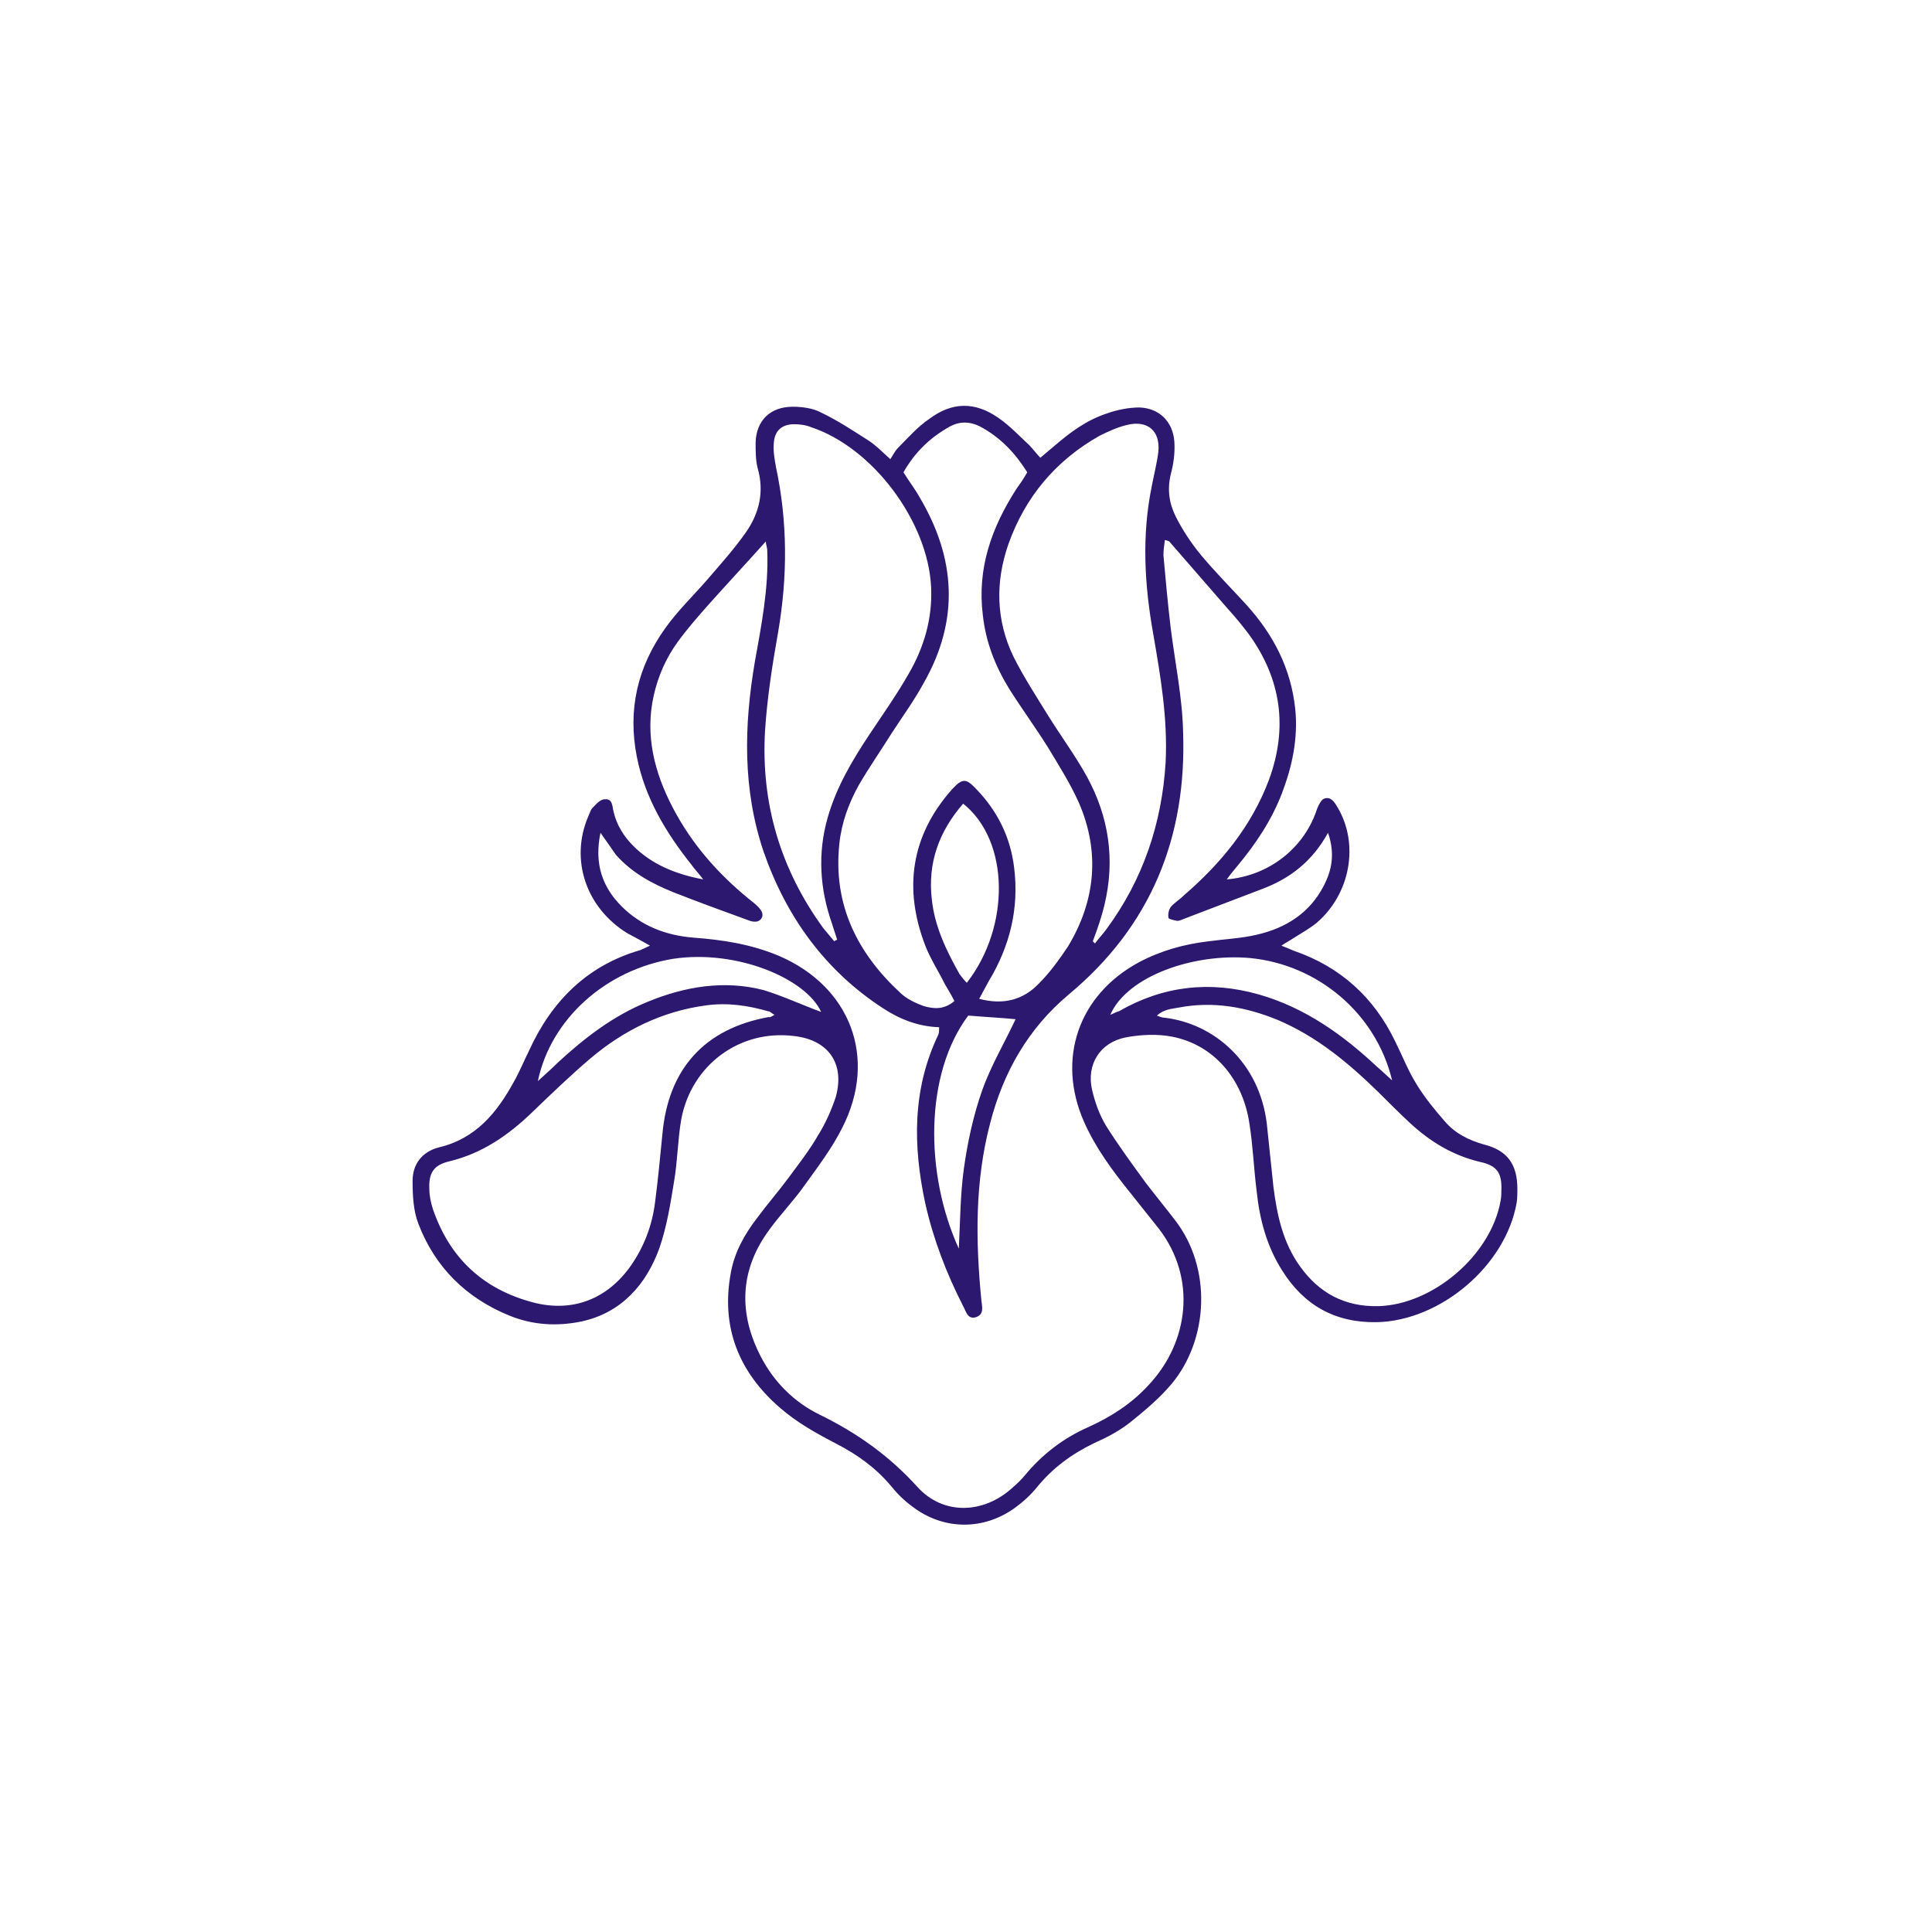
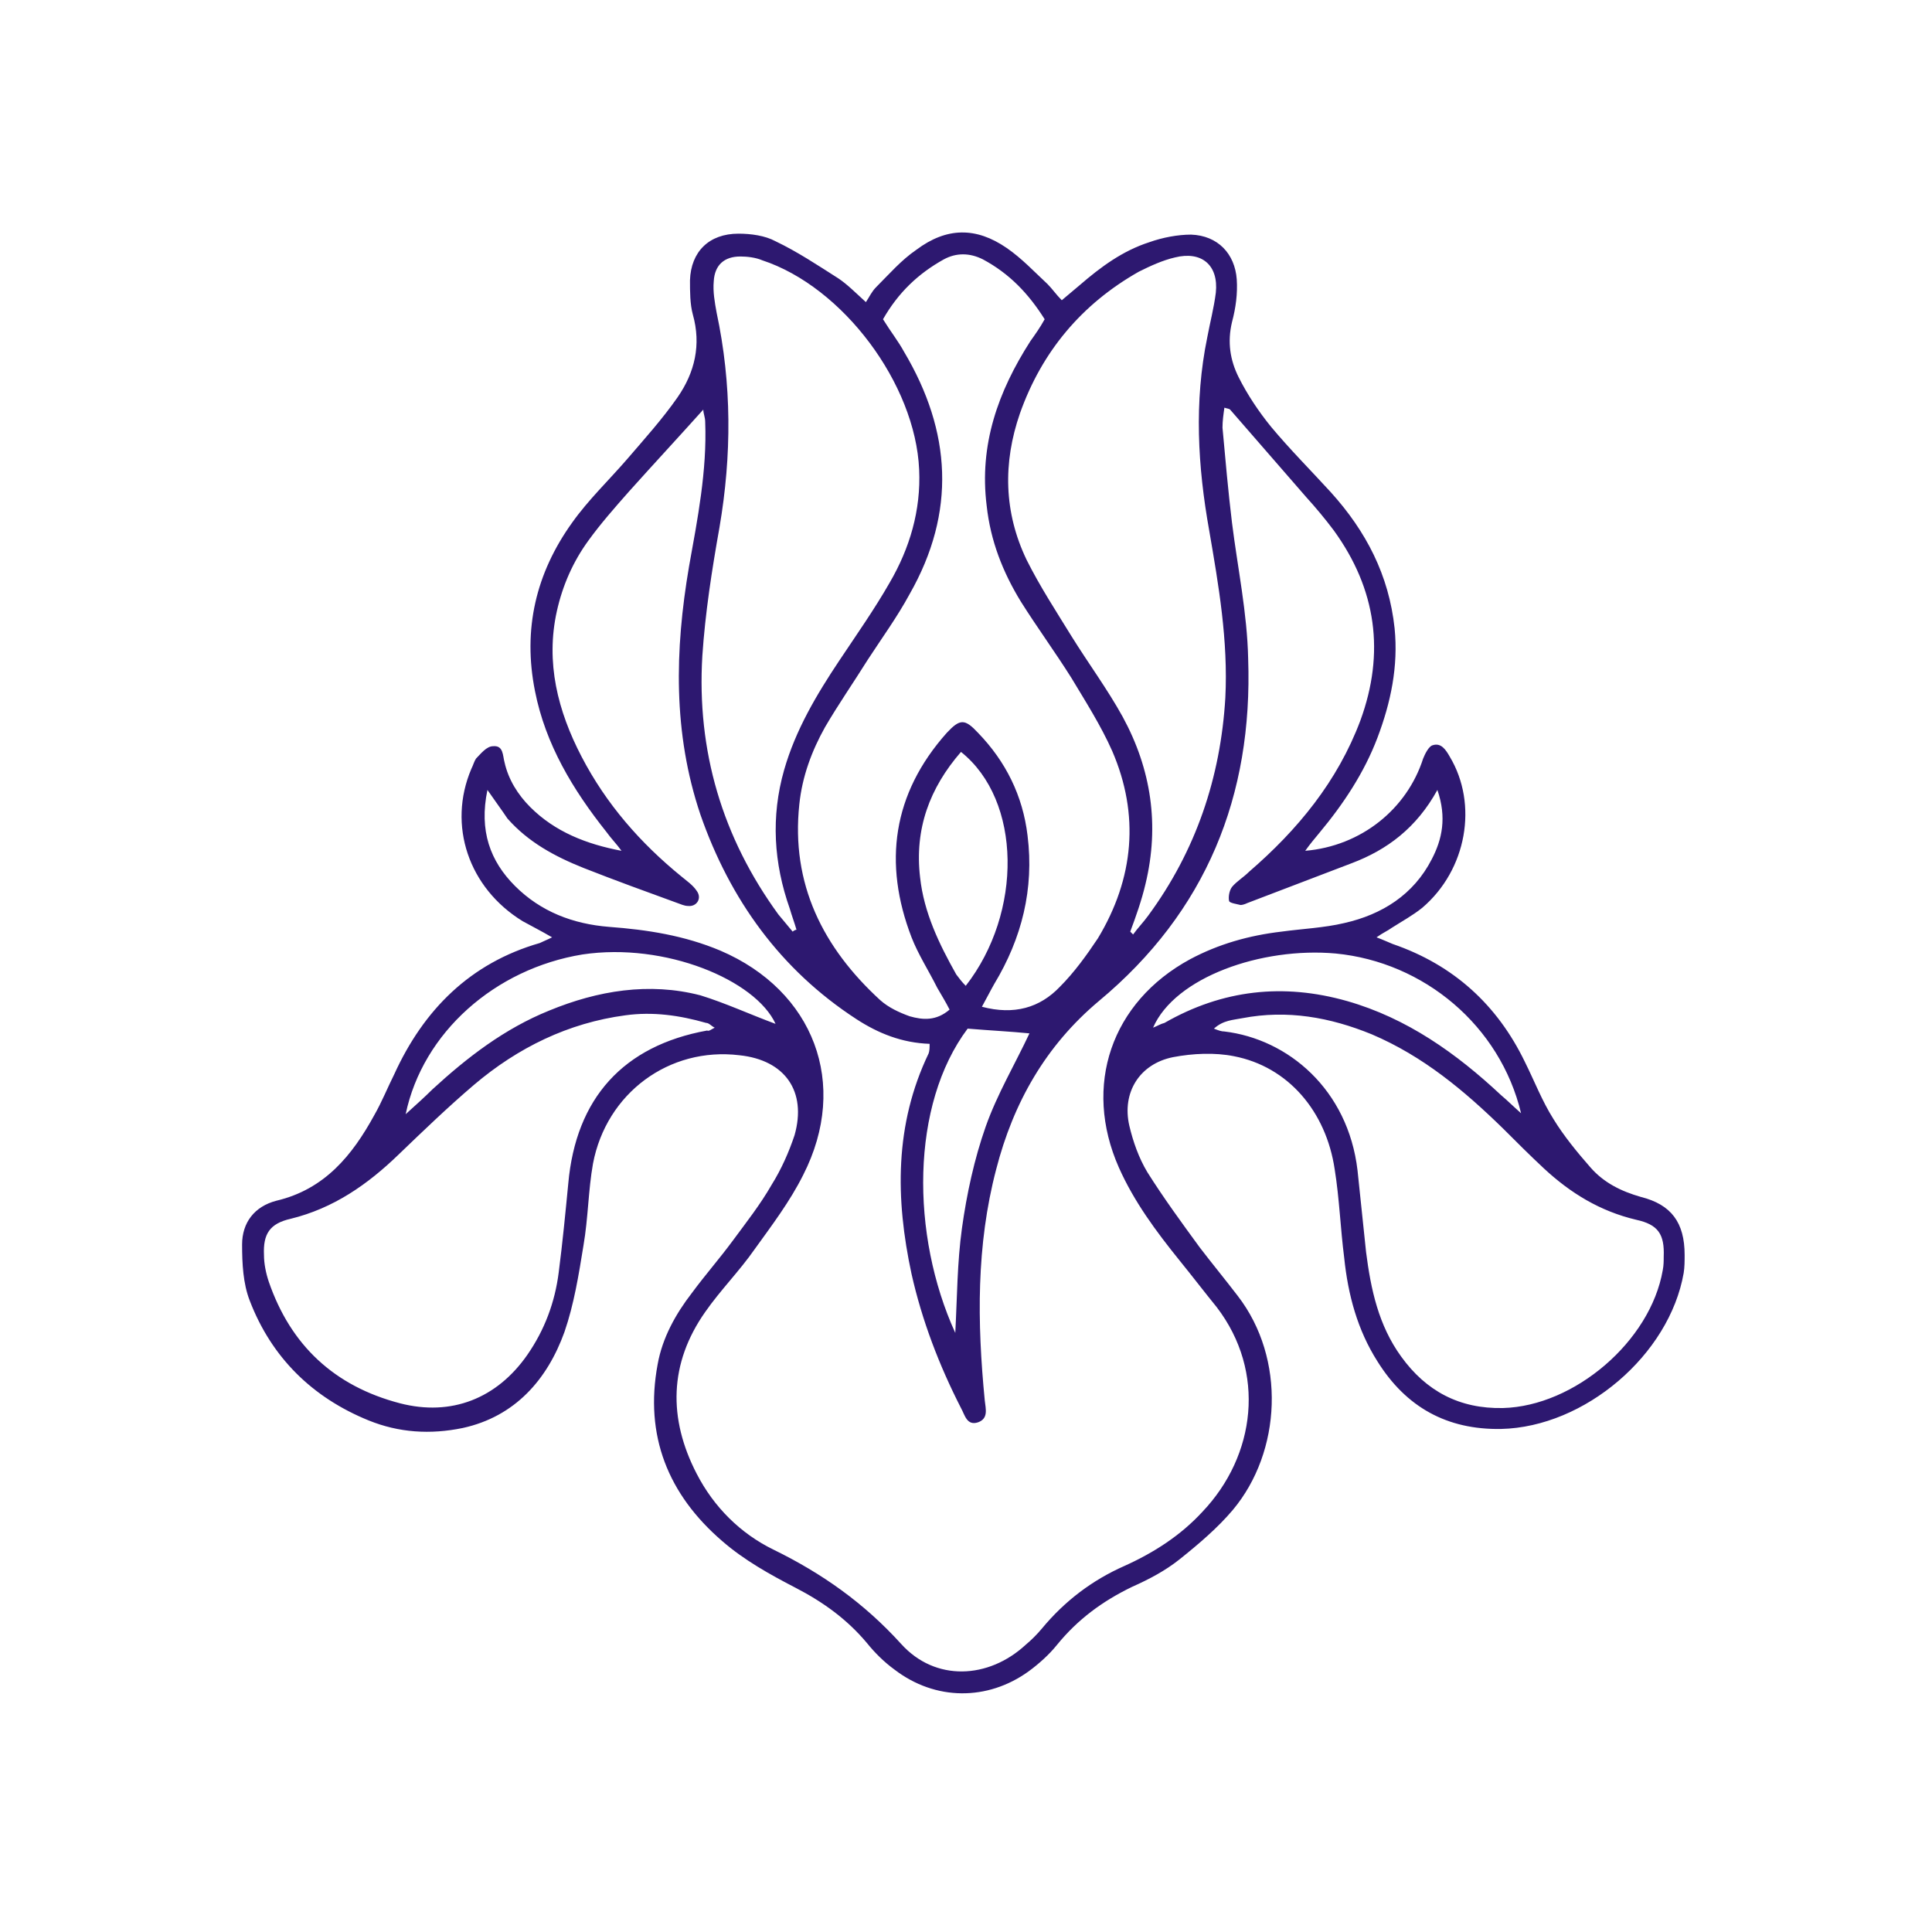
<svg xmlns="http://www.w3.org/2000/svg" viewBox="0 0 512 512">
-   <g transform="translate(93.9 91) scale(1.93)">
+   <g transform="translate(44 40) scale(2.52)">
    <g transform="translate(-214.9 -301.2)">
      <path fill="#2D1870" d="M255.5,383.9c-1.2-0.7-2.2-1.2-3.1-1.7c-5.7-3.5-7.9-10.1-5.4-16c0.2-0.4,0.3-0.8,0.5-1.1  c0.5-0.5,1.1-1.3,1.8-1.3c1.1-0.1,1,1,1.2,1.7c0.4,1.8,1.4,3.4,2.7,4.7c2.6,2.6,5.9,3.9,9.6,4.6c-0.5-0.7-1.1-1.3-1.6-2  c-3.5-4.4-6.4-9.2-7.5-14.8c-1.3-6.5,0.1-12.4,3.9-17.7c1.7-2.4,3.9-4.5,5.8-6.7c1.8-2.1,3.7-4.2,5.3-6.5c1.8-2.6,2.5-5.5,1.6-8.7  c-0.3-1.1-0.3-2.4-0.3-3.6c0.1-3,2-4.9,5.1-4.9c1.3,0,2.8,0.2,3.9,0.8c2.3,1.1,4.4,2.5,6.6,3.9c0.9,0.6,1.7,1.4,2.9,2.5  c0.4-0.6,0.6-1.1,1.1-1.6c1.4-1.4,2.6-2.8,4.2-3.9c3.2-2.4,6.3-2.4,9.5-0.2c1.6,1.1,2.9,2.5,4.3,3.8c0.5,0.5,0.9,1.1,1.5,1.7  c0.7-0.6,1.3-1.1,1.9-1.6c2.2-1.9,4.5-3.6,7.3-4.5c1.4-0.5,3-0.8,4.4-0.8c2.8,0.1,4.6,2,4.8,4.7c0.1,1.5-0.1,3-0.5,4.5  c-0.5,2.1-0.2,4,0.7,5.8c0.9,1.8,2.1,3.6,3.4,5.2c2,2.4,4.2,4.6,6.3,6.9c3.7,4.1,6.1,8.7,6.7,14.3c0.4,4-0.4,7.8-1.8,11.5  c-1.4,3.7-3.6,7-6.1,10c-0.5,0.6-1,1.2-1.5,1.9c5.9-0.5,10.7-4.4,12.4-9.7c0.2-0.5,0.6-1.3,1-1.4c0.9-0.3,1.4,0.5,1.8,1.2  c3,5,1.8,11.9-2.9,15.9c-1,0.8-2.1,1.4-3.2,2.1c-0.4,0.3-0.9,0.5-1.6,1c0.8,0.3,1.2,0.5,1.7,0.7c6.4,2.2,11,6.4,13.9,12.4  c1,2,1.8,4.1,3,6c1.1,1.8,2.5,3.5,3.9,5.1c1.4,1.6,3.2,2.5,5.3,3.1c3.2,0.8,4.6,2.7,4.6,6.1c0,0.6,0,1.3-0.1,1.9  c-1.5,8.6-10.4,16.2-19.2,16.4c-5.7,0.1-10-2.3-13-7.1c-2.1-3.3-3.1-7-3.5-10.9c-0.4-3.1-0.5-6.2-1-9.3c-0.9-6.1-4.9-10.8-10.6-11.9  c-2-0.4-4.3-0.3-6.4,0.1c-3.5,0.7-5.4,3.7-4.6,7.2c0.4,1.7,1,3.4,1.9,4.9c1.7,2.7,3.6,5.3,5.5,7.9c1.3,1.7,2.7,3.4,4,5.1  c5.1,6.6,4.6,16.4-0.5,22.5c-1.6,1.9-3.6,3.6-5.6,5.2c-1.5,1.2-3.2,2.1-5,2.9c-3.1,1.5-5.7,3.4-7.9,6.1c-0.8,1-1.9,2-3,2.8  c-4.3,3.1-9.8,3.1-14.1-0.2c-1.1-0.8-2.1-1.8-2.9-2.8c-2.1-2.5-4.6-4.3-7.5-5.8c-2.7-1.4-5.4-2.9-7.7-4.9  c-5.7-4.9-8.2-11.1-6.8-18.6c0.5-2.8,1.9-5.3,3.6-7.5c1.4-1.9,2.9-3.6,4.3-5.5c1.4-1.9,2.9-3.8,4.1-5.9c1-1.6,1.8-3.4,2.4-5.2  c1.3-4.6-1-7.9-5.8-8.4c-7.4-0.9-14,4-15.4,11.4c-0.5,2.8-0.5,5.7-1,8.6c-0.5,3.1-1,6.2-2,9.1c-1.8,5-5.2,8.9-10.7,10.1  c-3.4,0.7-6.7,0.5-9.9-0.8c-5.9-2.4-10.2-6.6-12.5-12.6c-0.7-1.8-0.8-3.9-0.8-5.9c0-2.3,1.3-4,3.6-4.6c5.1-1.2,8-4.8,10.3-9  c0.8-1.4,1.4-2.9,2.1-4.3c3.1-6.8,8-11.7,15.3-13.8C254.6,384.3,254.9,384.2,255.5,383.9z M248.7,368.4c-0.9,4.3,0.3,7.5,2.9,10.1  c2.7,2.7,6.1,4,9.9,4.3c4,0.3,7.9,0.9,11.7,2.5c9.8,4.2,13.6,14,8.7,23.6c-1.4,2.8-3.3,5.3-5.1,7.8c-1.6,2.3-3.6,4.3-5.2,6.6  c-3.8,5.4-3.9,11.2-0.9,17c1.8,3.5,4.6,6.3,8.1,8c5.1,2.5,9.5,5.6,13.4,9.9c3.6,4,9.2,3.7,13.1,0.1c0.6-0.5,1.2-1.1,1.7-1.7  c2.4-2.9,5.3-5.1,8.7-6.6c3.1-1.4,5.9-3.2,8.2-5.7c5.6-5.9,6.7-14.7,1.5-21.5c-1.3-1.6-2.6-3.3-3.9-4.9c-2.5-3.1-4.8-6.2-6.4-9.8  c-3.8-8.6-0.8-17.4,7.5-21.9c3-1.6,6.2-2.5,9.6-2.9c2.2-0.3,4.5-0.4,6.6-0.9c4-0.9,7.3-3,9.2-6.7c1.1-2.1,1.6-4.4,0.6-7.3  c-2.2,4-5.3,6.3-9,7.7c-3.7,1.4-7.3,2.8-11,4.2c-0.2,0.1-0.5,0.2-0.7,0.2c-0.4-0.1-1.1-0.2-1.2-0.4c-0.1-0.4,0-1.1,0.3-1.5  c0.5-0.6,1.2-1,1.8-1.6c5.1-4.4,9.3-9.5,11.7-15.9c2.6-7.1,1.7-13.8-2.8-20c-0.9-1.2-1.9-2.4-2.9-3.5c-2.7-3.1-5.3-6.1-8-9.2  c-0.1-0.1-0.3-0.1-0.6-0.2c-0.1,0.7-0.2,1.4-0.2,2.1c0.3,3.3,0.6,6.7,1,10c0.6,4.8,1.6,9.5,1.7,14.3c0.5,14.4-4.4,26.6-15.7,36  c-5.6,4.7-9,10.7-10.8,17.7c-2.1,8-2,16.1-1.2,24.3c0.1,0.9,0.4,1.9-0.7,2.3c-1.2,0.4-1.4-0.8-1.8-1.5c-2.3-4.5-4.1-9.2-5.2-14.1  c-1.7-7.9-1.8-15.7,1.8-23.2c0.1-0.3,0.1-0.6,0.1-1c-2.9-0.1-5.4-1.1-7.7-2.6c-8-5.2-13.3-12.6-16.4-21.5  c-2.9-8.6-2.7-17.3-1.2-26.1c0.9-5,1.9-10.1,1.7-15.2c0-0.5-0.2-0.9-0.2-1.3c-2.6,2.9-5.2,5.7-7.8,8.6c-1.5,1.7-3,3.4-4.3,5.2  c-1.6,2.2-2.7,4.7-3.3,7.4c-1.2,5.4,0.1,10.5,2.6,15.3c2.6,5,6.2,9.1,10.5,12.6c0.6,0.5,1.2,0.9,1.6,1.5c0.6,0.8,0,1.7-0.9,1.6  c-0.4,0-0.8-0.2-1.1-0.3c-3.3-1.2-6.6-2.4-9.9-3.7c-3-1.2-5.8-2.7-8-5.2C250.2,370.5,249.6,369.7,248.7,368.4z M290.3,318.9  c0.8,1.3,1.6,2.3,2.2,3.4c5,8.4,5.5,16.9,0.6,25.5c-1.3,2.4-2.9,4.6-4.4,6.9c-1.5,2.4-3.1,4.7-4.5,7.1c-1.4,2.5-2.4,5.2-2.7,8.1  c-0.9,8.4,2.5,15.1,8.5,20.6c0.9,0.8,2,1.3,3.1,1.7c1.4,0.4,2.8,0.5,4.2-0.7c-0.4-0.8-0.9-1.6-1.3-2.3c-0.9-1.8-2-3.5-2.7-5.3  c-3-7.8-2-15.1,3.7-21.5c1.4-1.5,1.9-1.5,3.3,0c2.9,3,4.7,6.6,5.2,10.8c0.7,5.6-0.6,10.8-3.5,15.6c-0.4,0.7-0.8,1.5-1.3,2.4  c3.4,0.9,6.1,0.1,8.2-2.1c1.5-1.5,2.8-3.3,4-5.1c3.8-6.3,4.4-13,1.5-19.7c-1.2-2.7-2.8-5.2-4.3-7.7c-1.7-2.7-3.6-5.3-5.3-8  c-1.9-3.1-3.2-6.4-3.6-10.1c-0.8-6.4,1.2-12,4.6-17.3c0.5-0.7,1-1.4,1.5-2.3c-1.7-2.7-3.7-4.8-6.5-6.3c-1.4-0.7-2.8-0.7-4.1,0  C294,314.1,291.9,316.1,290.3,318.9z M280.8,383.3c0.1-0.1,0.3-0.2,0.4-0.2c-0.2-0.7-0.5-1.5-0.7-2.2c-1.7-4.8-2-9.7-0.6-14.6  c1.2-4.2,3.4-7.9,5.8-11.5c1.8-2.7,3.7-5.4,5.3-8.2c2.1-3.6,3.3-7.6,3.1-11.9c-0.4-9-8-19.2-16.5-22c-0.7-0.3-1.6-0.4-2.3-0.4  c-1.7,0-2.7,0.9-2.8,2.6c-0.1,1.1,0.1,2.2,0.3,3.3c1.6,7.5,1.6,15,0.3,22.6c-0.8,4.5-1.5,9-1.8,13.5c-0.6,10,2.1,19.1,8,27.2  C279.8,382.1,280.3,382.7,280.8,383.3z M316.3,383.3c0.1,0.1,0.2,0.2,0.3,0.3c0.5-0.7,1.1-1.3,1.6-2c5-6.8,7.6-14.5,8.1-22.9  c0.3-6-0.7-11.8-1.7-17.6c-1.2-6.7-1.6-13.5-0.2-20.3c0.3-1.6,0.7-3.1,0.9-4.7c0.3-2.9-1.5-4.4-4.3-3.7c-1.3,0.3-2.6,0.9-3.8,1.5  c-6,3.4-10.2,8.4-12.5,14.9c-1.8,5.2-1.7,10.4,0.7,15.4c1.4,2.8,3.1,5.4,4.7,8c1.8,2.9,3.8,5.6,5.4,8.5c3,5.5,3.9,11.4,2.4,17.6  C317.5,380,316.9,381.7,316.3,383.3z M272.6,393.4c-0.4-0.2-0.6-0.5-0.9-0.5c-2.8-0.8-5.6-1.2-8.5-0.8c-6,0.8-11.3,3.4-15.9,7.3  c-2.7,2.3-5.3,4.8-7.9,7.3c-3.3,3.2-6.9,5.7-11.4,6.8c-2.2,0.5-2.9,1.6-2.8,3.8c0,0.9,0.2,1.9,0.5,2.8c2.3,6.7,6.9,11,13.8,12.8  c5.4,1.4,10.2-0.5,13.4-5.1c1.8-2.6,2.9-5.5,3.3-8.7c0.4-3.1,0.7-6.2,1-9.3c0.8-9,5.8-14.5,14.6-16.1  C272,393.8,272.2,393.6,272.6,393.4z M325.1,393.5c0.5,0.2,0.8,0.3,1.1,0.3c6.7,0.8,13,6.1,14,14.6c0.3,2.9,0.6,5.7,0.9,8.6  c0.5,3.9,1.3,7.7,3.7,11c2.6,3.6,6.1,5.5,10.7,5.4c7.5-0.2,15.5-7,16.8-14.5c0.1-0.5,0.1-1,0.1-1.4c0.1-2.4-0.6-3.4-2.9-3.9  c-3.8-0.9-6.9-2.8-9.7-5.4c-1.5-1.4-2.9-2.8-4.3-4.2c-4.1-4-8.4-7.6-13.8-9.9c-4.4-1.8-8.9-2.6-13.6-1.7  C327.1,392.6,326.1,392.6,325.1,393.5z M298.5,364.4c-3.3,3.8-4.9,8.1-4.3,13.2c0.4,3.7,2,7,3.8,10.2c0.3,0.4,0.6,0.8,1,1.2  C305,381.3,304.9,369.5,298.5,364.4z M357.4,402.4c-2.2-9.2-10.2-15.9-19.5-16.8c-7.8-0.7-16.9,2.5-19.2,7.8  c0.5-0.2,0.8-0.4,1.2-0.5c6.1-3.5,12.5-4.2,19.2-2.3c6.3,1.8,11.5,5.5,16.2,9.9C355.9,401,356.5,401.6,357.4,402.4z M279,393  c-2.1-4.6-11.6-8.6-20.3-7.3c-9.2,1.5-16.8,8.2-18.6,16.8c1.1-1,2-1.8,2.8-2.6c3.7-3.4,7.6-6.4,12.3-8.3c5.1-2.1,10.5-3,15.9-1.6  C273.7,390.8,276.3,392,279,393z M299.2,393.5c-6,8-6,21.7-1.3,32c0.2-3.8,0.2-7.4,0.7-11c0.5-3.6,1.3-7.3,2.5-10.7  c1.2-3.4,3.1-6.6,4.6-9.8C303.7,393.8,301.6,393.7,299.2,393.5z" />
    </g>
  </g>
</svg>
